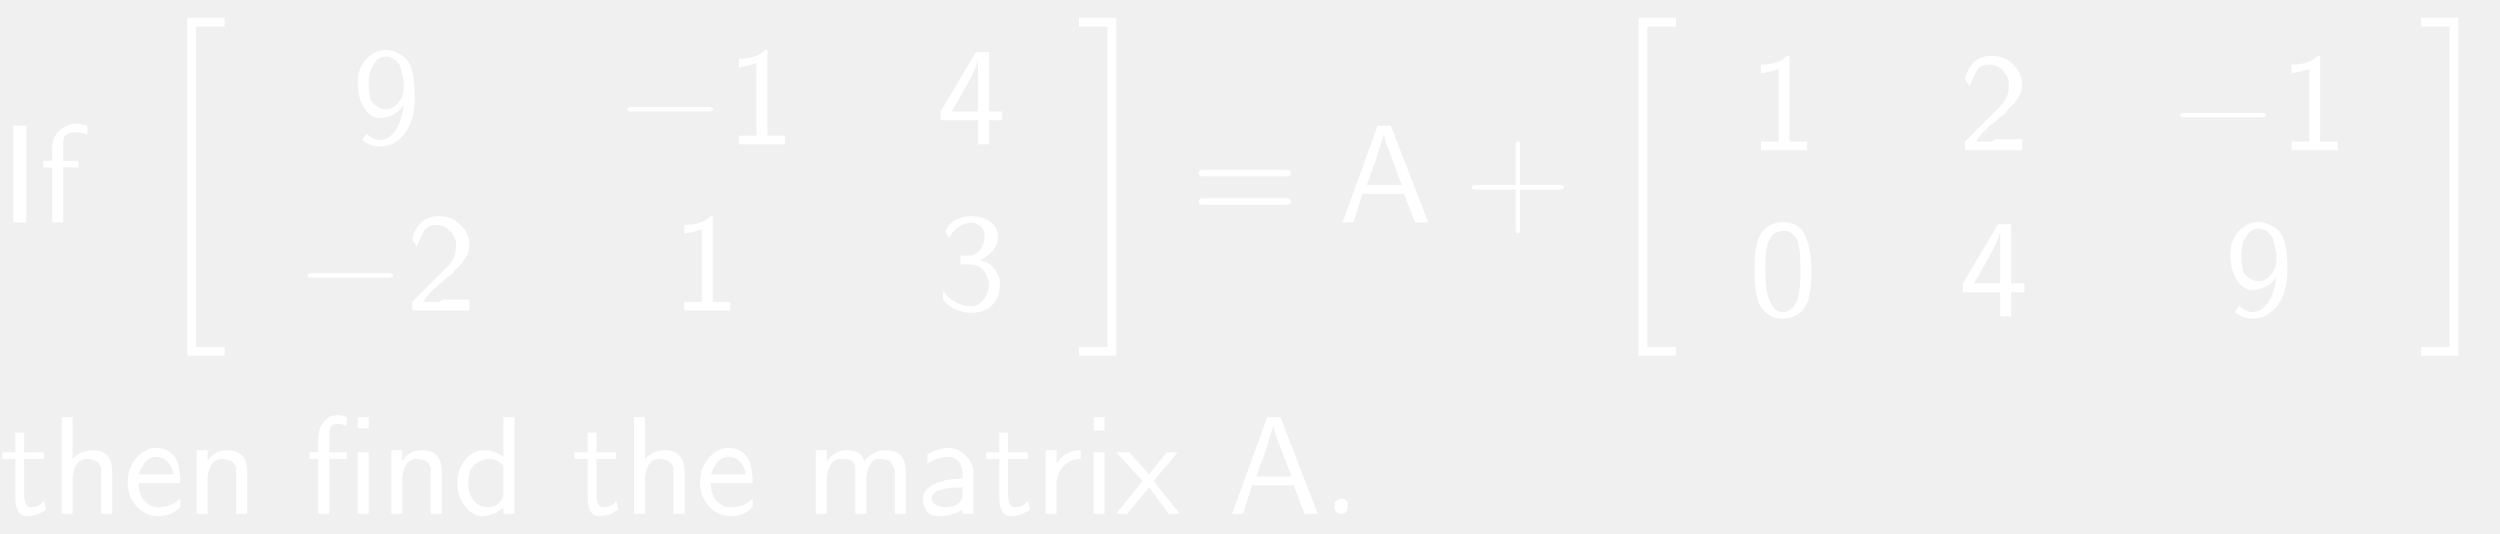
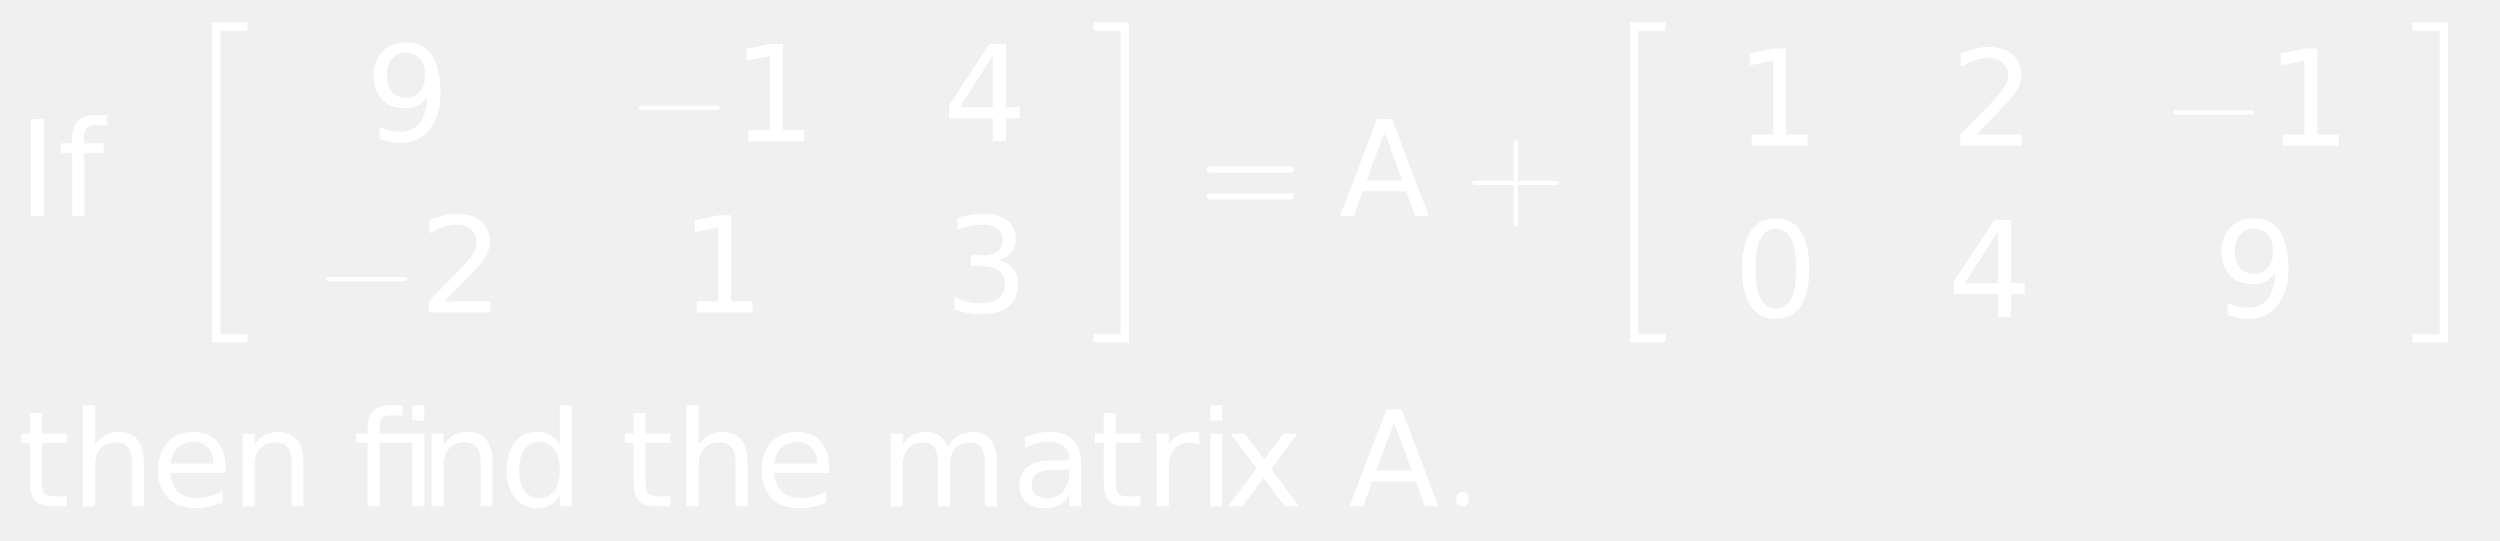
- <svg xmlns="http://www.w3.org/2000/svg" style="fill-opacity:1; color-rendering:auto; color-interpolation:auto; stroke:black; text-rendering:auto; stroke-linecap:square; stroke-miterlimit:10; stroke-opacity:1; shape-rendering:auto; fill:black; stroke-dasharray:none; font-weight:normal; stroke-width:1; font-family:'Dialog'; font-style:normal; stroke-linejoin:miter; font-size:12; stroke-dashoffset:0; image-rendering:auto;" width="267" height="57">
+ <svg xmlns="http://www.w3.org/2000/svg" style="fill-opacity:1; color-rendering:auto; color-interpolation:auto; stroke:black; text-rendering:auto; stroke-linecap:square; stroke-miterlimit:10; stroke-opacity:1; shape-rendering:auto; fill:black; stroke-dasharray:none; font-weight:normal; stroke-width:1; font-family:'Dialog'; font-style:normal; stroke-linejoin:miter; font-size:12; stroke-dashoffset:0; image-rendering:auto;" width="282" height="61">
  <defs id="genericDefs" />
  <g>
-     <g transform="scale(15,15) translate(0,1.5833)" style="font-size:1; fill:white; text-rendering:geometricPrecision; color-rendering:optimizeQuality; image-rendering:optimizeQuality; font-family:'jlm_cmss10'; color-interpolation:linearRGB; stroke:white;">
-       <path style="stroke:none;" d="M0.188 -0.688 L0.188 0 L0.094 0 L0.094 -0.688 L0.188 -0.688 Z" />
+     <g transform="scale(15,15) translate(0.1333,1.6255) scale(0.1,0.1)" style="fill:white; text-rendering:geometricPrecision; color-rendering:optimizeQuality; image-rendering:optimizeQuality; color-interpolation:linearRGB; stroke:white;">
+       <path style="stroke:none;" d="M0.984 -7.297 L1.969 -7.297 L1.969 0 L0.984 0 L0.984 -7.297 ZM6.719 -7.594 L6.719 -6.844 L5.859 -6.844 Q5.375 -6.844 5.188 -6.648 Q5 -6.453 5 -5.953 L5 -5.469 L6.469 -5.469 L6.469 -4.766 L5 -4.766 L5 0 L4.094 0 L4.094 -4.766 L3.234 -4.766 L3.234 -5.469 L4.094 -5.469 L4.094 -5.844 Q4.094 -6.766 4.516 -7.18 Q4.938 -7.594 5.859 -7.594 L6.719 -7.594 Z" />
+       <path d="M0.516 -0.047 L0.516 0.016 L0.312 0.016 L0.312 2.297 L0.516 2.297 L0.516 2.359 L0.25 2.359 L0.25 -0.047 L0.516 -0.047 Z" style="stroke:none;" transform="scale(10,10) translate(1.2119,-1.41)" />
    </g>
-     <g transform="matrix(15,0,0,15,0,0) translate(0.2778,1.5833)" style="font-size:1; fill:white; text-rendering:geometricPrecision; color-rendering:optimizeQuality; image-rendering:optimizeQuality; font-family:'jlm_cmss10'; color-interpolation:linearRGB; stroke:white;">
-       <path style="stroke:none;" d="M0.172 -0.391 L0.172 0 L0.094 0 L0.094 -0.391 L0.031 -0.391 L0.031 -0.438 L0.094 -0.438 L0.094 -0.531 Q0.094 -0.609 0.148 -0.656 Q0.203 -0.703 0.266 -0.703 Q0.297 -0.703 0.344 -0.688 L0.344 -0.625 Q0.312 -0.641 0.266 -0.641 Q0.25 -0.641 0.242 -0.641 Q0.234 -0.641 0.211 -0.633 Q0.188 -0.625 0.18 -0.609 Q0.172 -0.594 0.172 -0.562 L0.172 -0.438 L0.281 -0.438 L0.281 -0.391 L0.172 -0.391 Z" />
+     <g transform="matrix(15,0,0,15,0,0) translate(2.747,1.0607) scale(0.1,0.1)" style="font-size:1; fill:white; text-rendering:geometricPrecision; color-rendering:optimizeQuality; image-rendering:optimizeQuality; font-family:'jlm_cmex10'; color-interpolation:linearRGB; stroke:white;">
+       <path style="stroke:none;" d="M1.094 -0.156 L1.094 -1.047 Q1.469 -0.875 1.852 -0.781 Q2.234 -0.688 2.594 -0.688 Q3.578 -0.688 4.094 -1.344 Q4.609 -2 4.672 -3.344 Q4.391 -2.922 3.961 -2.695 Q3.531 -2.469 3 -2.469 Q1.906 -2.469 1.266 -3.133 Q0.625 -3.797 0.625 -4.938 Q0.625 -6.062 1.289 -6.742 Q1.953 -7.422 3.062 -7.422 Q4.328 -7.422 4.992 -6.453 Q5.656 -5.484 5.656 -3.641 Q5.656 -1.922 4.844 -0.891 Q4.031 0.141 2.641 0.141 Q2.266 0.141 1.891 0.07 Q1.516 0 1.094 -0.156 ZM3.062 -3.25 Q3.719 -3.25 4.109 -3.703 Q4.5 -4.156 4.5 -4.938 Q4.5 -5.734 4.109 -6.188 Q3.719 -6.641 3.062 -6.641 Q2.391 -6.641 2.008 -6.188 Q1.625 -5.734 1.625 -4.938 Q1.625 -4.156 2.008 -3.703 Q2.391 -3.25 3.062 -3.25 Z" />
+       <path d="M0.656 -0.234 L0.109 -0.234 Q0.078 -0.234 0.078 -0.25 Q0.078 -0.266 0.109 -0.266 L0.656 -0.266 Q0.688 -0.266 0.688 -0.25 Q0.688 -0.234 0.656 -0.234 Z" style="stroke:none;" transform="scale(10,10) translate(1.9797,0)" />
    </g>
-     <g transform="matrix(15,0,0,15,0,0) translate(1.0833,0.1733)" style="font-size:1; fill:white; text-rendering:geometricPrecision; color-rendering:optimizeQuality; image-rendering:optimizeQuality; font-family:'jlm_cmex10'; color-interpolation:linearRGB; stroke:white;">
+     <g transform="matrix(15,0,0,15,0,0) translate(5.5045,1.0607) scale(0.1,0.1)" style="font-size:1; fill:white; text-rendering:geometricPrecision; color-rendering:optimizeQuality; image-rendering:optimizeQuality; font-family:'jlm_cmsy10'; color-interpolation:linearRGB; stroke:white;">
+       <path style="stroke:none;" d="M1.234 -0.828 L2.859 -0.828 L2.859 -6.391 L1.094 -6.047 L1.094 -6.938 L2.844 -7.297 L3.828 -7.297 L3.828 -0.828 L5.438 -0.828 L5.438 0 L1.234 0 L1.234 -0.828 Z" />
+       <path d="M3.781 -6.438 L1.297 -2.547 L3.781 -2.547 L3.781 -6.438 ZM3.516 -7.297 L4.766 -7.297 L4.766 -2.547 L5.797 -2.547 L5.797 -1.719 L4.766 -1.719 L4.766 0 L3.781 0 L3.781 -1.719 L0.484 -1.719 L0.484 -2.672 L3.516 -7.297 Z" style="stroke:none;" transform="scale(10,10) translate(1.5838,0) scale(0.1,0.1)" />
+       <path d="M0.656 -0.234 L0.109 -0.234 Q0.078 -0.234 0.078 -0.25 Q0.078 -0.266 0.109 -0.266 L0.656 -0.266 Q0.688 -0.266 0.688 -0.25 Q0.688 -0.234 0.656 -0.234 Z" style="stroke:none;" transform="scale(10,10) translate(-3.1315,1.2885)" />
+     </g>
+     <g transform="matrix(15,0,0,15,0,0) translate(3.1508,2.3492) scale(0.1,0.1)" style="font-size:1; fill:white; text-rendering:geometricPrecision; color-rendering:optimizeQuality; image-rendering:optimizeQuality; font-family:'jlm_cmsy10'; color-interpolation:linearRGB; stroke:white;">
+       <path style="stroke:none;" d="M1.922 -0.828 L5.359 -0.828 L5.359 0 L0.734 0 L0.734 -0.828 Q1.297 -1.406 2.266 -2.391 Q3.234 -3.375 3.484 -3.656 Q3.953 -4.188 4.141 -4.555 Q4.328 -4.922 4.328 -5.281 Q4.328 -5.859 3.922 -6.227 Q3.516 -6.594 2.859 -6.594 Q2.391 -6.594 1.883 -6.43 Q1.375 -6.266 0.781 -5.938 L0.781 -6.938 Q1.375 -7.172 1.891 -7.297 Q2.406 -7.422 2.844 -7.422 Q3.969 -7.422 4.648 -6.859 Q5.328 -6.297 5.328 -5.344 Q5.328 -4.891 5.156 -4.492 Q4.984 -4.094 4.547 -3.547 Q4.422 -3.406 3.766 -2.727 Q3.109 -2.047 1.922 -0.828 Z" />
+       <path d="M1.234 -0.828 L2.859 -0.828 L2.859 -6.391 L1.094 -6.047 L1.094 -6.938 L2.844 -7.297 L3.828 -7.297 L3.828 -0.828 L5.438 -0.828 L5.438 0 L1.234 0 L1.234 -0.828 Z" style="stroke:none;" transform="scale(10,10) translate(1.9648,0) scale(0.1,0.1)" />
+       <path d="M4.062 -3.938 Q4.766 -3.781 5.164 -3.305 Q5.562 -2.828 5.562 -2.125 Q5.562 -1.047 4.82 -0.453 Q4.078 0.141 2.703 0.141 Q2.25 0.141 1.766 0.047 Q1.281 -0.047 0.766 -0.219 L0.766 -1.172 Q1.172 -0.938 1.664 -0.812 Q2.156 -0.688 2.688 -0.688 Q3.609 -0.688 4.094 -1.055 Q4.578 -1.422 4.578 -2.125 Q4.578 -2.766 4.125 -3.125 Q3.672 -3.484 2.875 -3.484 L2.016 -3.484 L2.016 -4.297 L2.906 -4.297 Q3.641 -4.297 4.023 -4.594 Q4.406 -4.891 4.406 -5.438 Q4.406 -5.984 4.008 -6.289 Q3.609 -6.594 2.875 -6.594 Q2.469 -6.594 2 -6.508 Q1.531 -6.422 0.984 -6.234 L0.984 -7.109 Q1.547 -7.266 2.039 -7.344 Q2.531 -7.422 2.953 -7.422 Q4.078 -7.422 4.734 -6.914 Q5.391 -6.406 5.391 -5.531 Q5.391 -4.922 5.047 -4.508 Q4.703 -4.094 4.062 -3.938 Z" style="stroke:none;" transform="scale(10,10) translate(3.9492,0) scale(0.1,0.1)" />
+       <path d="M0.016 2.359 L0.016 2.297 L0.219 2.297 L0.219 0.016 L0.016 0.016 L0.016 -0.047 L0.281 -0.047 L0.281 2.359 L0.016 2.359 Z" style="stroke:none;" transform="scale(10,10) translate(5.0572,-2.1337)" />
+     </g>
+     <g transform="matrix(15,0,0,15,0,0) translate(9.0135,1.6255)" style="font-size:1; fill:white; text-rendering:geometricPrecision; color-rendering:optimizeQuality; image-rendering:optimizeQuality; font-family:'jlm_cmss10'; color-interpolation:linearRGB; stroke:white;">
+       <path style="stroke:none;" d="M0.688 -0.328 L0.094 -0.328 Q0.062 -0.328 0.062 -0.352 Q0.062 -0.375 0.094 -0.375 L0.688 -0.375 Q0.719 -0.375 0.719 -0.352 Q0.719 -0.328 0.688 -0.328 ZM0.688 -0.125 L0.094 -0.125 Q0.062 -0.125 0.062 -0.148 Q0.062 -0.172 0.094 -0.172 L0.688 -0.172 Q0.719 -0.172 0.719 -0.148 Q0.719 -0.125 0.688 -0.125 Z" />
+     </g>
+     <g transform="matrix(15,0,0,15,0,0) translate(10.069,1.6255) scale(0.1,0.1)" style="font-size:1; fill:white; text-rendering:geometricPrecision; color-rendering:optimizeQuality; image-rendering:optimizeQuality; font-family:'jlm_cmss10'; color-interpolation:linearRGB; stroke:white;">
+       <path style="stroke:none;" d="M3.422 -6.312 L2.078 -2.688 L4.766 -2.688 L3.422 -6.312 ZM2.859 -7.297 L3.984 -7.297 L6.766 0 L5.734 0 L5.062 -1.875 L1.781 -1.875 L1.125 0 L0.078 0 L2.859 -7.297 Z" />
+       <path d="M0.406 -0.234 L0.406 0.047 Q0.406 0.078 0.391 0.078 Q0.375 0.078 0.375 0.047 L0.375 -0.234 L0.094 -0.234 Q0.062 -0.234 0.062 -0.25 Q0.062 -0.266 0.094 -0.266 L0.375 -0.266 L0.375 -0.547 Q0.375 -0.578 0.391 -0.578 Q0.406 -0.578 0.406 -0.547 L0.406 -0.266 L0.688 -0.266 Q0.719 -0.266 0.719 -0.25 Q0.719 -0.234 0.688 -0.234 L0.406 -0.234 Z" style="stroke:none;" transform="scale(10,10) translate(0.9388,0)" />
+     </g>
+     <g transform="matrix(15,0,0,15,0,0) translate(12.0078,0.2155)" style="font-size:1; fill:white; text-rendering:geometricPrecision; color-rendering:optimizeQuality; image-rendering:optimizeQuality; font-family:'jlm_cmex10'; color-interpolation:linearRGB; stroke:white;">
      <path style="stroke:none;" d="M0.516 -0.047 L0.516 0.016 L0.312 0.016 L0.312 2.297 L0.516 2.297 L0.516 2.359 L0.25 2.359 L0.25 -0.047 L0.516 -0.047 Z" />
    </g>
-     <g transform="matrix(15,0,0,15,0,0) translate(2.5,1.0278)" style="font-size:1; fill:white; text-rendering:geometricPrecision; color-rendering:optimizeQuality; image-rendering:optimizeQuality; font-family:'jlm_cmss10'; color-interpolation:linearRGB; stroke:white;">
-       <path style="stroke:none;" d="M0.078 -0.031 L0.109 -0.078 Q0.156 -0.031 0.203 -0.031 Q0.266 -0.031 0.312 -0.094 Q0.359 -0.156 0.375 -0.281 Q0.344 -0.234 0.297 -0.211 Q0.25 -0.188 0.203 -0.188 Q0.141 -0.188 0.094 -0.258 Q0.047 -0.328 0.047 -0.438 Q0.047 -0.547 0.109 -0.609 Q0.172 -0.672 0.25 -0.672 Q0.281 -0.672 0.32 -0.656 Q0.359 -0.641 0.391 -0.609 Q0.422 -0.578 0.438 -0.508 Q0.453 -0.438 0.453 -0.328 Q0.453 -0.172 0.383 -0.078 Q0.312 0.016 0.203 0.016 Q0.141 0.016 0.078 -0.031 ZM0.375 -0.438 Q0.375 -0.453 0.367 -0.484 Q0.359 -0.516 0.352 -0.547 Q0.344 -0.578 0.312 -0.602 Q0.281 -0.625 0.25 -0.625 Q0.188 -0.625 0.156 -0.562 Q0.125 -0.516 0.125 -0.438 Q0.125 -0.359 0.141 -0.312 Q0.188 -0.25 0.25 -0.25 Q0.297 -0.25 0.336 -0.297 Q0.375 -0.344 0.375 -0.406 Q0.375 -0.422 0.375 -0.438 Z" />
+     <g transform="matrix(15,0,0,15,0,0) translate(13.0489,1.0953) scale(0.1,0.1)" style="font-size:1; fill:white; text-rendering:geometricPrecision; color-rendering:optimizeQuality; image-rendering:optimizeQuality; font-family:'jlm_cmex10'; color-interpolation:linearRGB; stroke:white;">
+       <path style="stroke:none;" d="M1.234 -0.828 L2.859 -0.828 L2.859 -6.391 L1.094 -6.047 L1.094 -6.938 L2.844 -7.297 L3.828 -7.297 L3.828 -0.828 L5.438 -0.828 L5.438 0 L1.234 0 L1.234 -0.828 Z" />
+       <path d="M1.922 -0.828 L5.359 -0.828 L5.359 0 L0.734 0 L0.734 -0.828 Q1.297 -1.406 2.266 -2.391 Q3.234 -3.375 3.484 -3.656 Q3.953 -4.188 4.141 -4.555 Q4.328 -4.922 4.328 -5.281 Q4.328 -5.859 3.922 -6.227 Q3.516 -6.594 2.859 -6.594 Q2.391 -6.594 1.883 -6.43 Q1.375 -6.266 0.781 -5.938 L0.781 -6.938 Q1.375 -7.172 1.891 -7.297 Q2.406 -7.422 2.844 -7.422 Q3.969 -7.422 4.648 -6.859 Q5.328 -6.297 5.328 -5.344 Q5.328 -4.891 5.156 -4.492 Q4.984 -4.094 4.547 -3.547 Q4.422 -3.406 3.766 -2.727 Q3.109 -2.047 1.922 -0.828 Z" style="stroke:none;" transform="scale(10,10) translate(1.6189,0) scale(0.1,0.1)" />
+       <path d="M0.656 -0.234 L0.109 -0.234 Q0.078 -0.234 0.078 -0.25 Q0.078 -0.266 0.109 -0.266 L0.656 -0.266 Q0.688 -0.266 0.688 -0.25 Q0.688 -0.234 0.656 -0.234 Z" style="stroke:none;" transform="scale(10,10) translate(3.2167,0)" />
    </g>
-     <g transform="matrix(15,0,0,15,0,0) translate(4.3889,1.0278)" style="font-size:1; fill:white; text-rendering:geometricPrecision; color-rendering:optimizeQuality; image-rendering:optimizeQuality; font-family:'jlm_cmsy10'; color-interpolation:linearRGB; stroke:white;">
-       <path style="stroke:none;" d="M0.656 -0.234 L0.109 -0.234 Q0.078 -0.234 0.078 -0.25 Q0.078 -0.266 0.109 -0.266 L0.656 -0.266 Q0.688 -0.266 0.688 -0.25 Q0.688 -0.234 0.656 -0.234 Z" />
+     <g transform="matrix(15,0,0,15,0,0) translate(17.0434,1.0953) scale(0.1,0.1)" style="font-size:1; fill:white; text-rendering:geometricPrecision; color-rendering:optimizeQuality; image-rendering:optimizeQuality; font-family:'jlm_cmsy10'; color-interpolation:linearRGB; stroke:white;">
+       <path style="stroke:none;" d="M1.234 -0.828 L2.859 -0.828 L2.859 -6.391 L1.094 -6.047 L1.094 -6.938 L2.844 -7.297 L3.828 -7.297 L3.828 -0.828 L5.438 -0.828 L5.438 0 L1.234 0 L1.234 -0.828 Z" />
+       <path d="M3.172 -6.641 Q2.422 -6.641 2.039 -5.891 Q1.656 -5.141 1.656 -3.641 Q1.656 -2.141 2.039 -1.391 Q2.422 -0.641 3.172 -0.641 Q3.953 -0.641 4.336 -1.391 Q4.719 -2.141 4.719 -3.641 Q4.719 -5.141 4.336 -5.891 Q3.953 -6.641 3.172 -6.641 ZM3.172 -7.422 Q4.406 -7.422 5.055 -6.453 Q5.703 -5.484 5.703 -3.641 Q5.703 -1.797 5.055 -0.828 Q4.406 0.141 3.172 0.141 Q1.953 0.141 1.305 -0.828 Q0.656 -1.797 0.656 -3.641 Q0.656 -5.484 1.305 -6.453 Q1.953 -7.422 3.172 -7.422 Z" style="stroke:none;" transform="scale(10,10) translate(-4.0078,1.2885) scale(0.1,0.1)" />
+       <path d="M3.781 -6.438 L1.297 -2.547 L3.781 -2.547 L3.781 -6.438 ZM3.516 -7.297 L4.766 -7.297 L4.766 -2.547 L5.797 -2.547 L5.797 -1.719 L4.766 -1.719 L4.766 0 L3.781 0 L3.781 -1.719 L0.484 -1.719 L0.484 -2.672 L3.516 -7.297 Z" style="stroke:none;" transform="scale(10,10) translate(-2.3975,1.2885) scale(0.1,0.1)" />
+       <path d="M1.094 -0.156 L1.094 -1.047 Q1.469 -0.875 1.852 -0.781 Q2.234 -0.688 2.594 -0.688 Q3.578 -0.688 4.094 -1.344 Q4.609 -2 4.672 -3.344 Q4.391 -2.922 3.961 -2.695 Q3.531 -2.469 3 -2.469 Q1.906 -2.469 1.266 -3.133 Q0.625 -3.797 0.625 -4.938 Q0.625 -6.062 1.289 -6.742 Q1.953 -7.422 3.062 -7.422 Q4.328 -7.422 4.992 -6.453 Q5.656 -5.484 5.656 -3.641 Q5.656 -1.922 4.844 -0.891 Q4.031 0.141 2.641 0.141 Q2.266 0.141 1.891 0.07 Q1.516 0 1.094 -0.156 ZM3.062 -3.25 Q3.719 -3.25 4.109 -3.703 Q4.5 -4.156 4.5 -4.938 Q4.5 -5.734 4.109 -6.188 Q3.719 -6.641 3.062 -6.641 Q2.391 -6.641 2.008 -6.188 Q1.625 -5.734 1.625 -4.938 Q1.625 -4.156 2.008 -3.703 Q2.391 -3.25 3.062 -3.25 Z" style="stroke:none;" transform="scale(10,10) translate(-0.3998,1.2885) scale(0.1,0.1)" />
+       <path d="M0.016 2.359 L0.016 2.297 L0.219 2.297 L0.219 0.016 L0.016 0.016 L0.016 -0.047 L0.281 -0.047 L0.281 2.359 L0.016 2.359 Z" style="stroke:none;" transform="scale(10,10) translate(1.0838,-0.8798)" />
    </g>
-     <g transform="matrix(15,0,0,15,0,0) translate(5.1667,1.0278)" style="font-size:1; fill:white; text-rendering:geometricPrecision; color-rendering:optimizeQuality; image-rendering:optimizeQuality; font-family:'jlm_cmss10'; color-interpolation:linearRGB; stroke:white;">
-       <path style="stroke:none;" d="M0.297 -0.672 L0.297 -0.062 L0.422 -0.062 L0.422 0 L0.094 0 L0.094 -0.062 L0.219 -0.062 L0.219 -0.578 Q0.172 -0.562 0.094 -0.547 L0.094 -0.609 Q0.219 -0.609 0.281 -0.672 L0.297 -0.672 Z" />
-     </g>
-     <g transform="matrix(15,0,0,15,0,0) translate(6.6667,1.0278)" style="font-size:1; fill:white; text-rendering:geometricPrecision; color-rendering:optimizeQuality; image-rendering:optimizeQuality; font-family:'jlm_cmss10'; color-interpolation:linearRGB; stroke:white;">
-       <path style="stroke:none;" d="M0.375 -0.172 L0.375 0 L0.297 0 L0.297 -0.172 L0.031 -0.172 L0.031 -0.234 L0.281 -0.656 L0.375 -0.656 L0.375 -0.234 L0.469 -0.234 L0.469 -0.172 L0.375 -0.172 ZM0.109 -0.234 L0.297 -0.234 L0.297 -0.609 Q0.297 -0.547 0.109 -0.234 Z" />
-     </g>
-     <g transform="matrix(15,0,0,15,0,0) translate(2.1111,2.2111)" style="font-size:1; fill:white; text-rendering:geometricPrecision; color-rendering:optimizeQuality; image-rendering:optimizeQuality; font-family:'jlm_cmsy10'; color-interpolation:linearRGB; stroke:white;">
-       <path style="stroke:none;" d="M0.656 -0.234 L0.109 -0.234 Q0.078 -0.234 0.078 -0.25 Q0.078 -0.266 0.109 -0.266 L0.656 -0.266 Q0.688 -0.266 0.688 -0.25 Q0.688 -0.234 0.656 -0.234 Z" />
-     </g>
-     <g transform="matrix(15,0,0,15,0,0) translate(2.8889,2.2111)" style="font-size:1; fill:white; text-rendering:geometricPrecision; color-rendering:optimizeQuality; image-rendering:optimizeQuality; font-family:'jlm_cmss10'; color-interpolation:linearRGB; stroke:white;">
-       <path style="stroke:none;" d="M0.172 -0.188 L0.25 -0.266 Q0.281 -0.297 0.297 -0.312 Q0.312 -0.328 0.328 -0.352 Q0.344 -0.375 0.352 -0.406 Q0.359 -0.438 0.359 -0.469 Q0.359 -0.516 0.32 -0.562 Q0.281 -0.609 0.219 -0.609 Q0.156 -0.609 0.133 -0.57 Q0.109 -0.531 0.078 -0.453 Q0.062 -0.484 0.062 -0.484 Q0.062 -0.484 0.055 -0.492 Q0.047 -0.5 0.047 -0.516 Q0.094 -0.672 0.234 -0.672 Q0.328 -0.672 0.391 -0.609 Q0.453 -0.547 0.453 -0.469 Q0.453 -0.422 0.43 -0.383 Q0.406 -0.344 0.391 -0.328 Q0.375 -0.312 0.344 -0.281 Q0.344 -0.266 0.305 -0.242 Q0.266 -0.219 0.266 -0.203 Q0.25 -0.203 0.195 -0.148 Q0.141 -0.094 0.125 -0.062 L0.234 -0.062 Q0.234 -0.062 0.25 -0.07 Q0.266 -0.078 0.266 -0.078 L0.453 -0.078 L0.453 0 L0.047 0 L0.047 -0.062 L0.172 -0.188 Z" />
-     </g>
-     <g transform="matrix(15,0,0,15,0,0) translate(4.7778,2.2111)" style="font-size:1; fill:white; text-rendering:geometricPrecision; color-rendering:optimizeQuality; image-rendering:optimizeQuality; font-family:'jlm_cmss10'; color-interpolation:linearRGB; stroke:white;">
-       <path style="stroke:none;" d="M0.297 -0.672 L0.297 -0.062 L0.422 -0.062 L0.422 0 L0.094 0 L0.094 -0.062 L0.219 -0.062 L0.219 -0.578 Q0.172 -0.562 0.094 -0.547 L0.094 -0.609 Q0.219 -0.609 0.281 -0.672 L0.297 -0.672 Z" />
-     </g>
-     <g transform="matrix(15,0,0,15,0,0) translate(6.6667,2.2111)" style="font-size:1; fill:white; text-rendering:geometricPrecision; color-rendering:optimizeQuality; image-rendering:optimizeQuality; font-family:'jlm_cmss10'; color-interpolation:linearRGB; stroke:white;">
-       <path style="stroke:none;" d="M0.094 -0.516 L0.062 -0.562 Q0.094 -0.625 0.141 -0.648 Q0.188 -0.672 0.25 -0.672 Q0.328 -0.672 0.383 -0.633 Q0.438 -0.594 0.438 -0.531 Q0.438 -0.469 0.406 -0.43 Q0.375 -0.391 0.312 -0.359 Q0.375 -0.344 0.414 -0.297 Q0.453 -0.25 0.453 -0.188 Q0.453 -0.094 0.398 -0.039 Q0.344 0.016 0.25 0.016 Q0.125 0.016 0.047 -0.078 L0.047 -0.141 Q0.078 -0.094 0.133 -0.062 Q0.188 -0.031 0.25 -0.031 Q0.297 -0.031 0.336 -0.078 Q0.375 -0.125 0.375 -0.188 Q0.375 -0.203 0.367 -0.227 Q0.359 -0.25 0.344 -0.273 Q0.328 -0.297 0.305 -0.312 Q0.281 -0.328 0.234 -0.328 L0.172 -0.328 L0.172 -0.391 Q0.234 -0.391 0.25 -0.391 Q0.297 -0.406 0.32 -0.445 Q0.344 -0.484 0.344 -0.531 Q0.344 -0.578 0.312 -0.602 Q0.281 -0.625 0.25 -0.625 Q0.203 -0.625 0.156 -0.594 Q0.109 -0.562 0.094 -0.516 Z" />
-     </g>
-     <g transform="matrix(15,0,0,15,0,0) translate(7.6667,0.1733)" style="font-size:1; fill:white; text-rendering:geometricPrecision; color-rendering:optimizeQuality; image-rendering:optimizeQuality; font-family:'jlm_cmex10'; color-interpolation:linearRGB; stroke:white;">
-       <path style="stroke:none;" d="M0.016 2.359 L0.016 2.297 L0.219 2.297 L0.219 0.016 L0.016 0.016 L0.016 -0.047 L0.281 -0.047 L0.281 2.359 L0.016 2.359 Z" />
-     </g>
-     <g transform="matrix(15,0,0,15,0,0) translate(8.4722,1.5833)" style="font-size:1; fill:white; text-rendering:geometricPrecision; color-rendering:optimizeQuality; image-rendering:optimizeQuality; font-family:'jlm_cmss10'; color-interpolation:linearRGB; stroke:white;">
-       <path style="stroke:none;" d="M0.688 -0.328 L0.094 -0.328 Q0.062 -0.328 0.062 -0.352 Q0.062 -0.375 0.094 -0.375 L0.688 -0.375 Q0.719 -0.375 0.719 -0.352 Q0.719 -0.328 0.688 -0.328 ZM0.688 -0.125 L0.094 -0.125 Q0.062 -0.125 0.062 -0.148 Q0.062 -0.172 0.094 -0.172 L0.688 -0.172 Q0.719 -0.172 0.719 -0.148 Q0.719 -0.125 0.688 -0.125 Z" />
-     </g>
-     <g transform="matrix(15,0,0,15,0,0) translate(9.5278,1.5833)" style="font-size:1; fill:white; text-rendering:geometricPrecision; color-rendering:optimizeQuality; image-rendering:optimizeQuality; font-family:'jlm_cmss10'; color-interpolation:linearRGB; stroke:white;">
-       <path style="stroke:none;" d="M0.375 -0.688 L0.641 0 L0.547 0 L0.469 -0.203 L0.172 -0.203 L0.109 0 L0.031 0 L0.281 -0.688 L0.375 -0.688 ZM0.453 -0.266 L0.359 -0.516 Q0.328 -0.594 0.328 -0.625 L0.328 -0.625 Q0.312 -0.594 0.266 -0.438 L0.203 -0.266 L0.453 -0.266 Z" />
-     </g>
-     <g transform="matrix(15,0,0,15,0,0) translate(10.4167,1.5833)" style="font-size:1; fill:white; text-rendering:geometricPrecision; color-rendering:optimizeQuality; image-rendering:optimizeQuality; font-family:'jlm_cmss10'; color-interpolation:linearRGB; stroke:white;">
-       <path style="stroke:none;" d="M0.406 -0.234 L0.406 0.047 Q0.406 0.078 0.391 0.078 Q0.375 0.078 0.375 0.047 L0.375 -0.234 L0.094 -0.234 Q0.062 -0.234 0.062 -0.25 Q0.062 -0.266 0.094 -0.266 L0.375 -0.266 L0.375 -0.547 Q0.375 -0.578 0.391 -0.578 Q0.406 -0.578 0.406 -0.547 L0.406 -0.266 L0.688 -0.266 Q0.719 -0.266 0.719 -0.25 Q0.719 -0.234 0.688 -0.234 L0.406 -0.234 Z" />
-     </g>
-     <g transform="matrix(15,0,0,15,0,0) translate(11.4167,0.1733)" style="font-size:1; fill:white; text-rendering:geometricPrecision; color-rendering:optimizeQuality; image-rendering:optimizeQuality; font-family:'jlm_cmex10'; color-interpolation:linearRGB; stroke:white;">
-       <path style="stroke:none;" d="M0.516 -0.047 L0.516 0.016 L0.312 0.016 L0.312 2.297 L0.516 2.297 L0.516 2.359 L0.25 2.359 L0.25 -0.047 L0.516 -0.047 Z" />
-     </g>
-     <g transform="matrix(15,0,0,15,0,0) translate(12.4445,1.0695)" style="font-size:1; fill:white; text-rendering:geometricPrecision; color-rendering:optimizeQuality; image-rendering:optimizeQuality; font-family:'jlm_cmss10'; color-interpolation:linearRGB; stroke:white;">
-       <path style="stroke:none;" d="M0.297 -0.672 L0.297 -0.062 L0.422 -0.062 L0.422 0 L0.094 0 L0.094 -0.062 L0.219 -0.062 L0.219 -0.578 Q0.172 -0.562 0.094 -0.547 L0.094 -0.609 Q0.219 -0.609 0.281 -0.672 L0.297 -0.672 Z" />
-     </g>
-     <g transform="matrix(15,0,0,15,0,0) translate(13.9445,1.0695)" style="font-size:1; fill:white; text-rendering:geometricPrecision; color-rendering:optimizeQuality; image-rendering:optimizeQuality; font-family:'jlm_cmss10'; color-interpolation:linearRGB; stroke:white;">
-       <path style="stroke:none;" d="M0.172 -0.188 L0.25 -0.266 Q0.281 -0.297 0.297 -0.312 Q0.312 -0.328 0.328 -0.352 Q0.344 -0.375 0.352 -0.406 Q0.359 -0.438 0.359 -0.469 Q0.359 -0.516 0.32 -0.562 Q0.281 -0.609 0.219 -0.609 Q0.156 -0.609 0.133 -0.57 Q0.109 -0.531 0.078 -0.453 Q0.062 -0.484 0.062 -0.484 Q0.062 -0.484 0.055 -0.492 Q0.047 -0.5 0.047 -0.516 Q0.094 -0.672 0.234 -0.672 Q0.328 -0.672 0.391 -0.609 Q0.453 -0.547 0.453 -0.469 Q0.453 -0.422 0.43 -0.383 Q0.406 -0.344 0.391 -0.328 Q0.375 -0.312 0.344 -0.281 Q0.344 -0.266 0.305 -0.242 Q0.266 -0.219 0.266 -0.203 Q0.25 -0.203 0.195 -0.148 Q0.141 -0.094 0.125 -0.062 L0.234 -0.062 Q0.234 -0.062 0.25 -0.07 Q0.266 -0.078 0.266 -0.078 L0.453 -0.078 L0.453 0 L0.047 0 L0.047 -0.062 L0.172 -0.188 Z" />
-     </g>
-     <g transform="matrix(15,0,0,15,0,0) translate(15.4445,1.0695)" style="font-size:1; fill:white; text-rendering:geometricPrecision; color-rendering:optimizeQuality; image-rendering:optimizeQuality; font-family:'jlm_cmsy10'; color-interpolation:linearRGB; stroke:white;">
-       <path style="stroke:none;" d="M0.656 -0.234 L0.109 -0.234 Q0.078 -0.234 0.078 -0.25 Q0.078 -0.266 0.109 -0.266 L0.656 -0.266 Q0.688 -0.266 0.688 -0.25 Q0.688 -0.234 0.656 -0.234 Z" />
-     </g>
-     <g transform="matrix(15,0,0,15,0,0) translate(16.2223,1.0695)" style="font-size:1; fill:white; text-rendering:geometricPrecision; color-rendering:optimizeQuality; image-rendering:optimizeQuality; font-family:'jlm_cmss10'; color-interpolation:linearRGB; stroke:white;">
-       <path style="stroke:none;" d="M0.297 -0.672 L0.297 -0.062 L0.422 -0.062 L0.422 0 L0.094 0 L0.094 -0.062 L0.219 -0.062 L0.219 -0.578 Q0.172 -0.562 0.094 -0.547 L0.094 -0.609 Q0.219 -0.609 0.281 -0.672 L0.297 -0.672 Z" />
-     </g>
-     <g transform="matrix(15,0,0,15,0,0) translate(12.4445,2.2528)" style="font-size:1; fill:white; text-rendering:geometricPrecision; color-rendering:optimizeQuality; image-rendering:optimizeQuality; font-family:'jlm_cmss10'; color-interpolation:linearRGB; stroke:white;">
-       <path style="stroke:none;" d="M0.453 -0.328 Q0.453 -0.172 0.422 -0.094 Q0.391 -0.031 0.344 -0.008 Q0.297 0.016 0.25 0.016 Q0.219 0.016 0.188 0.008 Q0.156 0 0.125 -0.031 Q0.094 -0.062 0.078 -0.094 Q0.047 -0.188 0.047 -0.328 Q0.047 -0.484 0.078 -0.562 Q0.109 -0.625 0.156 -0.648 Q0.203 -0.672 0.25 -0.672 Q0.297 -0.672 0.344 -0.648 Q0.391 -0.625 0.406 -0.578 Q0.453 -0.484 0.453 -0.328 ZM0.25 -0.031 Q0.328 -0.031 0.359 -0.141 Q0.375 -0.203 0.375 -0.336 Q0.375 -0.469 0.359 -0.516 Q0.359 -0.531 0.352 -0.547 Q0.344 -0.562 0.328 -0.578 Q0.312 -0.594 0.297 -0.602 Q0.281 -0.609 0.25 -0.609 Q0.172 -0.609 0.141 -0.516 Q0.125 -0.469 0.125 -0.344 Q0.125 -0.203 0.141 -0.156 Q0.172 -0.031 0.25 -0.031 Z" />
-     </g>
-     <g transform="matrix(15,0,0,15,0,0) translate(13.9445,2.2528)" style="font-size:1; fill:white; text-rendering:geometricPrecision; color-rendering:optimizeQuality; image-rendering:optimizeQuality; font-family:'jlm_cmss10'; color-interpolation:linearRGB; stroke:white;">
-       <path style="stroke:none;" d="M0.375 -0.172 L0.375 0 L0.297 0 L0.297 -0.172 L0.031 -0.172 L0.031 -0.234 L0.281 -0.656 L0.375 -0.656 L0.375 -0.234 L0.469 -0.234 L0.469 -0.172 L0.375 -0.172 ZM0.109 -0.234 L0.297 -0.234 L0.297 -0.609 Q0.297 -0.547 0.109 -0.234 Z" />
-     </g>
-     <g transform="matrix(15,0,0,15,0,0) translate(15.8334,2.2528)" style="font-size:1; fill:white; text-rendering:geometricPrecision; color-rendering:optimizeQuality; image-rendering:optimizeQuality; font-family:'jlm_cmss10'; color-interpolation:linearRGB; stroke:white;">
-       <path style="stroke:none;" d="M0.078 -0.031 L0.109 -0.078 Q0.156 -0.031 0.203 -0.031 Q0.266 -0.031 0.312 -0.094 Q0.359 -0.156 0.375 -0.281 Q0.344 -0.234 0.297 -0.211 Q0.25 -0.188 0.203 -0.188 Q0.141 -0.188 0.094 -0.258 Q0.047 -0.328 0.047 -0.438 Q0.047 -0.547 0.109 -0.609 Q0.172 -0.672 0.25 -0.672 Q0.281 -0.672 0.32 -0.656 Q0.359 -0.641 0.391 -0.609 Q0.422 -0.578 0.438 -0.508 Q0.453 -0.438 0.453 -0.328 Q0.453 -0.172 0.383 -0.078 Q0.312 0.016 0.203 0.016 Q0.141 0.016 0.078 -0.031 ZM0.375 -0.438 Q0.375 -0.453 0.367 -0.484 Q0.359 -0.516 0.352 -0.547 Q0.344 -0.578 0.312 -0.602 Q0.281 -0.625 0.25 -0.625 Q0.188 -0.625 0.156 -0.562 Q0.125 -0.516 0.125 -0.438 Q0.125 -0.359 0.141 -0.312 Q0.188 -0.25 0.25 -0.25 Q0.297 -0.25 0.336 -0.297 Q0.375 -0.344 0.375 -0.406 Q0.375 -0.422 0.375 -0.438 Z" />
-     </g>
-     <g transform="matrix(15,0,0,15,0,0) translate(17.2223,0.1733)" style="font-size:1; fill:white; text-rendering:geometricPrecision; color-rendering:optimizeQuality; image-rendering:optimizeQuality; font-family:'jlm_cmex10'; color-interpolation:linearRGB; stroke:white;">
-       <path style="stroke:none;" d="M0.016 2.359 L0.016 2.297 L0.219 2.297 L0.219 0.016 L0.016 0.016 L0.016 -0.047 L0.281 -0.047 L0.281 2.359 L0.016 2.359 Z" />
-     </g>
-     <g transform="matrix(15,0,0,15,0,0) translate(0,3.6584)" style="font-size:1; fill:white; text-rendering:geometricPrecision; color-rendering:optimizeQuality; image-rendering:optimizeQuality; font-family:'jlm_cmss10'; color-interpolation:linearRGB; stroke:white;">
-       <path style="stroke:none;" d="M0.172 -0.391 L0.172 -0.141 Q0.172 -0.047 0.219 -0.047 Q0.281 -0.047 0.312 -0.094 L0.328 -0.031 Q0.266 0.016 0.188 0.016 Q0.109 0.016 0.109 -0.125 L0.109 -0.391 L0.016 -0.391 L0.016 -0.438 L0.109 -0.438 L0.109 -0.578 L0.172 -0.578 L0.172 -0.438 L0.312 -0.438 L0.312 -0.391 L0.172 -0.391 Z" />
-     </g>
-     <g transform="matrix(15,0,0,15,0,0) translate(0.3611,3.6584)" style="font-size:1; fill:white; text-rendering:geometricPrecision; color-rendering:optimizeQuality; image-rendering:optimizeQuality; font-family:'jlm_cmss10'; color-interpolation:linearRGB; stroke:white;">
-       <path style="stroke:none;" d="M0.438 -0.297 L0.438 0 L0.359 0 L0.359 -0.297 Q0.359 -0.312 0.359 -0.32 Q0.359 -0.328 0.352 -0.344 Q0.344 -0.359 0.336 -0.367 Q0.328 -0.375 0.305 -0.383 Q0.281 -0.391 0.266 -0.391 Q0.203 -0.391 0.18 -0.344 Q0.156 -0.297 0.156 -0.25 L0.156 0 L0.078 0 L0.078 -0.688 L0.156 -0.688 L0.156 -0.391 Q0.219 -0.453 0.297 -0.453 Q0.438 -0.453 0.438 -0.297 Z" />
-     </g>
-     <g transform="matrix(15,0,0,15,0,0) translate(0.8778,3.6584)" style="font-size:1; fill:white; text-rendering:geometricPrecision; color-rendering:optimizeQuality; image-rendering:optimizeQuality; font-family:'jlm_cmss10'; color-interpolation:linearRGB; stroke:white;">
-       <path style="stroke:none;" d="M0.406 -0.219 L0.109 -0.219 Q0.109 -0.141 0.148 -0.094 Q0.188 -0.047 0.25 -0.047 Q0.344 -0.047 0.406 -0.109 L0.406 -0.047 Q0.344 0.016 0.25 0.016 Q0.156 0.016 0.094 -0.055 Q0.031 -0.125 0.031 -0.219 Q0.031 -0.328 0.094 -0.398 Q0.156 -0.469 0.234 -0.469 Q0.328 -0.469 0.375 -0.391 Q0.406 -0.328 0.406 -0.219 ZM0.109 -0.281 L0.359 -0.281 Q0.344 -0.344 0.312 -0.375 Q0.281 -0.406 0.234 -0.406 Q0.188 -0.406 0.156 -0.367 Q0.125 -0.328 0.109 -0.281 Z" />
-     </g>
-     <g transform="matrix(15,0,0,15,0,0) translate(1.3222,3.6584)" style="font-size:1; fill:white; text-rendering:geometricPrecision; color-rendering:optimizeQuality; image-rendering:optimizeQuality; font-family:'jlm_cmss10'; color-interpolation:linearRGB; stroke:white;">
-       <path style="stroke:none;" d="M0.438 -0.297 L0.438 0 L0.359 0 L0.359 -0.297 Q0.359 -0.312 0.359 -0.32 Q0.359 -0.328 0.352 -0.344 Q0.344 -0.359 0.336 -0.367 Q0.328 -0.375 0.305 -0.383 Q0.281 -0.391 0.266 -0.391 Q0.203 -0.391 0.18 -0.344 Q0.156 -0.297 0.156 -0.25 L0.156 0 L0.078 0 L0.078 -0.453 L0.156 -0.453 L0.156 -0.375 Q0.203 -0.453 0.297 -0.453 Q0.438 -0.453 0.438 -0.297 Z" />
-     </g>
-     <g transform="matrix(15,0,0,15,0,0) translate(2.1722,3.6584)" style="font-size:1; fill:white; text-rendering:geometricPrecision; color-rendering:optimizeQuality; image-rendering:optimizeQuality; font-family:'jlm_cmss10'; color-interpolation:linearRGB; stroke:white;">
-       <path style="stroke:none;" d="M0.453 -0.688 L0.453 -0.609 L0.375 -0.609 L0.375 -0.688 L0.453 -0.688 ZM0.453 -0.438 L0.453 0 L0.375 0 L0.375 -0.438 L0.453 -0.438 ZM0.172 -0.391 L0.172 0 L0.094 0 L0.094 -0.391 L0.031 -0.391 L0.031 -0.438 L0.094 -0.438 L0.094 -0.531 Q0.094 -0.609 0.133 -0.656 Q0.172 -0.703 0.234 -0.703 Q0.266 -0.703 0.297 -0.688 L0.297 -0.625 Q0.266 -0.641 0.234 -0.641 Q0.203 -0.641 0.188 -0.625 Q0.172 -0.609 0.172 -0.562 L0.172 -0.438 L0.297 -0.438 L0.297 -0.391 L0.172 -0.391 Z" />
-     </g>
-     <g transform="matrix(15,0,0,15,0,0) translate(2.7083,3.6584)" style="font-size:1; fill:white; text-rendering:geometricPrecision; color-rendering:optimizeQuality; image-rendering:optimizeQuality; font-family:'jlm_cmss10'; color-interpolation:linearRGB; stroke:white;">
-       <path style="stroke:none;" d="M0.438 -0.297 L0.438 0 L0.359 0 L0.359 -0.297 Q0.359 -0.312 0.359 -0.32 Q0.359 -0.328 0.352 -0.344 Q0.344 -0.359 0.336 -0.367 Q0.328 -0.375 0.305 -0.383 Q0.281 -0.391 0.266 -0.391 Q0.203 -0.391 0.18 -0.344 Q0.156 -0.297 0.156 -0.25 L0.156 0 L0.078 0 L0.078 -0.453 L0.156 -0.453 L0.156 -0.375 Q0.203 -0.453 0.297 -0.453 Q0.438 -0.453 0.438 -0.297 Z" />
-     </g>
-     <g transform="matrix(15,0,0,15,0,0) translate(3.225,3.6584)" style="font-size:1; fill:white; text-rendering:geometricPrecision; color-rendering:optimizeQuality; image-rendering:optimizeQuality; font-family:'jlm_cmss10'; color-interpolation:linearRGB; stroke:white;">
-       <path style="stroke:none;" d="M0.438 -0.688 L0.438 0 L0.359 0 L0.359 -0.047 Q0.297 0.016 0.203 0.016 Q0.141 0.016 0.086 -0.055 Q0.031 -0.125 0.031 -0.219 Q0.031 -0.312 0.086 -0.383 Q0.141 -0.453 0.219 -0.453 Q0.297 -0.453 0.359 -0.406 L0.359 -0.688 L0.438 -0.688 ZM0.359 -0.141 L0.359 -0.344 Q0.312 -0.391 0.266 -0.391 Q0.203 -0.391 0.156 -0.352 Q0.109 -0.312 0.109 -0.219 Q0.109 -0.141 0.148 -0.094 Q0.188 -0.047 0.25 -0.047 Q0.297 -0.047 0.328 -0.078 Q0.359 -0.109 0.359 -0.141 Z" />
-     </g>
-     <g transform="matrix(15,0,0,15,0,0) translate(4.075,3.6584)" style="font-size:1; fill:white; text-rendering:geometricPrecision; color-rendering:optimizeQuality; image-rendering:optimizeQuality; font-family:'jlm_cmss10'; color-interpolation:linearRGB; stroke:white;">
-       <path style="stroke:none;" d="M0.172 -0.391 L0.172 -0.141 Q0.172 -0.047 0.219 -0.047 Q0.281 -0.047 0.312 -0.094 L0.328 -0.031 Q0.266 0.016 0.188 0.016 Q0.109 0.016 0.109 -0.125 L0.109 -0.391 L0.016 -0.391 L0.016 -0.438 L0.109 -0.438 L0.109 -0.578 L0.172 -0.578 L0.172 -0.438 L0.312 -0.438 L0.312 -0.391 L0.172 -0.391 Z" />
-     </g>
-     <g transform="matrix(15,0,0,15,0,0) translate(4.4361,3.6584)" style="font-size:1; fill:white; text-rendering:geometricPrecision; color-rendering:optimizeQuality; image-rendering:optimizeQuality; font-family:'jlm_cmss10'; color-interpolation:linearRGB; stroke:white;">
-       <path style="stroke:none;" d="M0.438 -0.297 L0.438 0 L0.359 0 L0.359 -0.297 Q0.359 -0.312 0.359 -0.32 Q0.359 -0.328 0.352 -0.344 Q0.344 -0.359 0.336 -0.367 Q0.328 -0.375 0.305 -0.383 Q0.281 -0.391 0.266 -0.391 Q0.203 -0.391 0.18 -0.344 Q0.156 -0.297 0.156 -0.25 L0.156 0 L0.078 0 L0.078 -0.688 L0.156 -0.688 L0.156 -0.391 Q0.219 -0.453 0.297 -0.453 Q0.438 -0.453 0.438 -0.297 Z" />
-     </g>
-     <g transform="matrix(15,0,0,15,0,0) translate(4.9528,3.6584)" style="font-size:1; fill:white; text-rendering:geometricPrecision; color-rendering:optimizeQuality; image-rendering:optimizeQuality; font-family:'jlm_cmss10'; color-interpolation:linearRGB; stroke:white;">
-       <path style="stroke:none;" d="M0.406 -0.219 L0.109 -0.219 Q0.109 -0.141 0.148 -0.094 Q0.188 -0.047 0.25 -0.047 Q0.344 -0.047 0.406 -0.109 L0.406 -0.047 Q0.344 0.016 0.25 0.016 Q0.156 0.016 0.094 -0.055 Q0.031 -0.125 0.031 -0.219 Q0.031 -0.328 0.094 -0.398 Q0.156 -0.469 0.234 -0.469 Q0.328 -0.469 0.375 -0.391 Q0.406 -0.328 0.406 -0.219 ZM0.109 -0.281 L0.359 -0.281 Q0.344 -0.344 0.312 -0.375 Q0.281 -0.406 0.234 -0.406 Q0.188 -0.406 0.156 -0.367 Q0.125 -0.328 0.109 -0.281 Z" />
-     </g>
-     <g transform="matrix(15,0,0,15,0,0) translate(5.7306,3.6584)" style="font-size:1; fill:white; text-rendering:geometricPrecision; color-rendering:optimizeQuality; image-rendering:optimizeQuality; font-family:'jlm_cmss10'; color-interpolation:linearRGB; stroke:white;">
-       <path style="stroke:none;" d="M0.719 -0.297 L0.719 0 L0.641 0 L0.641 -0.297 Q0.641 -0.312 0.633 -0.328 Q0.625 -0.344 0.617 -0.359 Q0.609 -0.375 0.586 -0.383 Q0.562 -0.391 0.531 -0.391 Q0.484 -0.391 0.461 -0.344 Q0.438 -0.297 0.438 -0.25 L0.438 0 L0.359 0 L0.359 -0.297 Q0.359 -0.312 0.359 -0.328 Q0.359 -0.344 0.352 -0.359 Q0.344 -0.375 0.32 -0.383 Q0.297 -0.391 0.266 -0.391 Q0.203 -0.391 0.18 -0.344 Q0.156 -0.297 0.156 -0.25 L0.156 0 L0.078 0 L0.078 -0.453 L0.156 -0.453 L0.156 -0.375 Q0.219 -0.453 0.297 -0.453 Q0.406 -0.453 0.422 -0.375 Q0.484 -0.453 0.578 -0.453 Q0.719 -0.453 0.719 -0.297 Z" />
-     </g>
-     <g transform="matrix(15,0,0,15,0,0) translate(6.525,3.6584)" style="font-size:1; fill:white; text-rendering:geometricPrecision; color-rendering:optimizeQuality; image-rendering:optimizeQuality; font-family:'jlm_cmss10'; color-interpolation:linearRGB; stroke:white;">
-       <path style="stroke:none;" d="M0.406 -0.281 L0.406 0 L0.328 0 L0.328 -0.031 Q0.266 0.016 0.156 0.016 Q0.094 0.016 0.07 -0.023 Q0.047 -0.062 0.047 -0.109 Q0.047 -0.172 0.125 -0.211 Q0.203 -0.25 0.328 -0.25 L0.328 -0.281 Q0.328 -0.344 0.297 -0.375 Q0.266 -0.406 0.234 -0.406 Q0.156 -0.406 0.078 -0.359 L0.078 -0.422 Q0.156 -0.469 0.234 -0.469 Q0.297 -0.469 0.352 -0.414 Q0.406 -0.359 0.406 -0.281 ZM0.328 -0.125 L0.328 -0.188 Q0.109 -0.188 0.109 -0.109 Q0.109 -0.078 0.141 -0.062 Q0.172 -0.047 0.203 -0.047 Q0.25 -0.047 0.281 -0.062 Q0.328 -0.094 0.328 -0.125 Z" />
-     </g>
-     <g transform="matrix(15,0,0,15,0,0) translate(7.0056,3.6584)" style="font-size:1; fill:white; text-rendering:geometricPrecision; color-rendering:optimizeQuality; image-rendering:optimizeQuality; font-family:'jlm_cmss10'; color-interpolation:linearRGB; stroke:white;">
-       <path style="stroke:none;" d="M0.172 -0.391 L0.172 -0.141 Q0.172 -0.047 0.219 -0.047 Q0.281 -0.047 0.312 -0.094 L0.328 -0.031 Q0.266 0.016 0.188 0.016 Q0.109 0.016 0.109 -0.125 L0.109 -0.391 L0.016 -0.391 L0.016 -0.438 L0.109 -0.438 L0.109 -0.578 L0.172 -0.578 L0.172 -0.438 L0.312 -0.438 L0.312 -0.391 L0.172 -0.391 Z" />
-     </g>
-     <g transform="matrix(15,0,0,15,0,0) translate(7.3667,3.6584)" style="font-size:1; fill:white; text-rendering:geometricPrecision; color-rendering:optimizeQuality; image-rendering:optimizeQuality; font-family:'jlm_cmss10'; color-interpolation:linearRGB; stroke:white;">
-       <path style="stroke:none;" d="M0.156 -0.219 L0.156 0 L0.078 0 L0.078 -0.453 L0.156 -0.453 L0.156 -0.359 Q0.219 -0.453 0.328 -0.453 L0.328 -0.391 Q0.25 -0.391 0.203 -0.336 Q0.156 -0.281 0.156 -0.219 Z" />
-     </g>
-     <g transform="matrix(15,0,0,15,0,0) translate(7.7084,3.6584)" style="font-size:1; fill:white; text-rendering:geometricPrecision; color-rendering:optimizeQuality; image-rendering:optimizeQuality; font-family:'jlm_cmss10'; color-interpolation:linearRGB; stroke:white;">
-       <path style="stroke:none;" d="M0.156 -0.688 L0.156 -0.594 L0.078 -0.594 L0.078 -0.688 L0.156 -0.688 ZM0.156 -0.438 L0.156 0 L0.078 0 L0.078 -0.438 L0.156 -0.438 Z" />
-     </g>
-     <g transform="matrix(15,0,0,15,0,0) translate(7.9472,3.6584)" style="font-size:1; fill:white; text-rendering:geometricPrecision; color-rendering:optimizeQuality; image-rendering:optimizeQuality; font-family:'jlm_cmss10'; color-interpolation:linearRGB; stroke:white;">
-       <path style="stroke:none;" d="M0.266 -0.234 L0.453 0 L0.375 0 L0.234 -0.188 L0.078 0 L0 0 L0.188 -0.234 L0 -0.438 L0.094 -0.438 L0.234 -0.281 L0.359 -0.438 L0.438 -0.438 L0.266 -0.234 Z" />
-     </g>
-     <g transform="matrix(15,0,0,15,0,0) translate(8.7417,3.6584)" style="font-size:1; fill:white; text-rendering:geometricPrecision; color-rendering:optimizeQuality; image-rendering:optimizeQuality; font-family:'jlm_cmss10'; color-interpolation:linearRGB; stroke:white;">
-       <path style="stroke:none;" d="M0.375 -0.688 L0.641 0 L0.547 0 L0.469 -0.203 L0.172 -0.203 L0.109 0 L0.031 0 L0.281 -0.688 L0.375 -0.688 ZM0.453 -0.266 L0.359 -0.516 Q0.328 -0.594 0.328 -0.625 L0.328 -0.625 Q0.312 -0.594 0.266 -0.438 L0.203 -0.266 L0.453 -0.266 Z" />
-     </g>
-     <g transform="matrix(15,0,0,15,0,0) translate(9.4084,3.6584)" style="font-size:1; fill:white; text-rendering:geometricPrecision; color-rendering:optimizeQuality; image-rendering:optimizeQuality; font-family:'jlm_cmmi10'; color-interpolation:linearRGB; stroke:white;">
-       <path style="stroke:none;" d="M0.188 -0.047 L0.188 -0.047 Q0.188 -0.016 0.156 0 Q0.156 0 0.141 0 Q0.109 0 0.094 -0.031 Q0.094 -0.047 0.094 -0.047 Q0.094 -0.094 0.109 -0.094 Q0.125 -0.109 0.141 -0.109 Q0.172 -0.109 0.188 -0.078 Q0.188 -0.062 0.188 -0.047 Z" />
+     <g transform="matrix(15,0,0,15,0,0) translate(0.1333,3.8076) scale(0.1,0.1)" style="font-size:1; fill:white; text-rendering:geometricPrecision; color-rendering:optimizeQuality; image-rendering:optimizeQuality; font-family:'jlm_cmex10'; color-interpolation:linearRGB; stroke:white;">
+       <path style="stroke:none;" d="M1.828 -7.016 L1.828 -5.469 L3.688 -5.469 L3.688 -4.766 L1.828 -4.766 L1.828 -1.797 Q1.828 -1.141 2.016 -0.945 Q2.203 -0.75 2.766 -0.75 L3.688 -0.75 L3.688 0 L2.766 0 Q1.719 0 1.32 -0.391 Q0.922 -0.781 0.922 -1.797 L0.922 -4.766 L0.266 -4.766 L0.266 -5.469 L0.922 -5.469 L0.922 -7.016 L1.828 -7.016 ZM9.484 -3.297 L9.484 0 L8.594 0 L8.594 -3.266 Q8.594 -4.047 8.289 -4.43 Q7.984 -4.812 7.375 -4.812 Q6.656 -4.812 6.234 -4.352 Q5.812 -3.891 5.812 -3.094 L5.812 0 L4.906 0 L4.906 -7.594 L5.812 -7.594 L5.812 -4.625 Q6.141 -5.109 6.578 -5.352 Q7.016 -5.594 7.578 -5.594 Q8.516 -5.594 9 -5.016 Q9.484 -4.438 9.484 -3.297 ZM15.625 -2.953 L15.625 -2.516 L11.484 -2.516 Q11.547 -1.594 12.047 -1.109 Q12.547 -0.625 13.438 -0.625 Q13.953 -0.625 14.445 -0.75 Q14.938 -0.875 15.406 -1.125 L15.406 -0.281 Q14.922 -0.078 14.414 0.031 Q13.906 0.141 13.391 0.141 Q12.078 0.141 11.312 -0.617 Q10.547 -1.375 10.547 -2.688 Q10.547 -4.031 11.273 -4.812 Q12 -5.594 13.234 -5.594 Q14.344 -5.594 14.984 -4.891 Q15.625 -4.188 15.625 -2.953 ZM14.719 -3.219 Q14.719 -3.953 14.312 -4.398 Q13.906 -4.844 13.25 -4.844 Q12.484 -4.844 12.039 -4.414 Q11.594 -3.984 11.516 -3.219 L14.719 -3.219 ZM21.484 -3.297 L21.484 0 L20.594 0 L20.594 -3.266 Q20.594 -4.047 20.289 -4.43 Q19.984 -4.812 19.375 -4.812 Q18.656 -4.812 18.234 -4.352 Q17.812 -3.891 17.812 -3.094 L17.812 0 L16.906 0 L16.906 -5.469 L17.812 -5.469 L17.812 -4.625 Q18.141 -5.109 18.578 -5.352 Q19.016 -5.594 19.578 -5.594 Q20.516 -5.594 21 -5.016 Q21.484 -4.438 21.484 -3.297 Z" />
+       <path d="M5.359 -5.469 L5.359 0 L4.453 0 L4.453 -4.766 L2 -4.766 L2 0 L1.094 0 L1.094 -4.766 L0.234 -4.766 L0.234 -5.469 L1.094 -5.469 L1.094 -5.844 Q1.094 -6.75 1.516 -7.172 Q1.938 -7.594 2.812 -7.594 L3.719 -7.594 L3.719 -6.844 L2.859 -6.844 Q2.375 -6.844 2.188 -6.648 Q2 -6.453 2 -5.953 L2 -5.469 L5.359 -5.469 ZM4.453 -7.594 L5.359 -7.594 L5.359 -6.453 L4.453 -6.453 L4.453 -7.594 ZM10.484 -3.297 L10.484 0 L9.594 0 L9.594 -3.266 Q9.594 -4.047 9.289 -4.43 Q8.984 -4.812 8.375 -4.812 Q7.656 -4.812 7.234 -4.352 Q6.812 -3.891 6.812 -3.094 L6.812 0 L5.906 0 L5.906 -5.469 L6.812 -5.469 L6.812 -4.625 Q7.141 -5.109 7.578 -5.352 Q8.016 -5.594 8.578 -5.594 Q9.516 -5.594 10 -5.016 Q10.484 -4.438 10.484 -3.297 ZM15.547 -4.641 L15.547 -7.594 L16.438 -7.594 L16.438 0 L15.547 0 L15.547 -0.828 Q15.266 -0.328 14.828 -0.094 Q14.391 0.141 13.781 0.141 Q12.797 0.141 12.172 -0.648 Q11.547 -1.438 11.547 -2.734 Q11.547 -4.016 12.172 -4.805 Q12.797 -5.594 13.781 -5.594 Q14.391 -5.594 14.828 -5.359 Q15.266 -5.125 15.547 -4.641 ZM12.484 -2.734 Q12.484 -1.734 12.891 -1.172 Q13.297 -0.609 14.016 -0.609 Q14.719 -0.609 15.133 -1.172 Q15.547 -1.734 15.547 -2.734 Q15.547 -3.719 15.133 -4.281 Q14.719 -4.844 14.016 -4.844 Q13.297 -4.844 12.891 -4.281 Q12.484 -3.719 12.484 -2.734 Z" style="stroke:none;" transform="scale(10,10) translate(2.5218,0) scale(0.1,0.1)" />
+       <path d="M1.828 -7.016 L1.828 -5.469 L3.688 -5.469 L3.688 -4.766 L1.828 -4.766 L1.828 -1.797 Q1.828 -1.141 2.016 -0.945 Q2.203 -0.75 2.766 -0.75 L3.688 -0.75 L3.688 0 L2.766 0 Q1.719 0 1.32 -0.391 Q0.922 -0.781 0.922 -1.797 L0.922 -4.766 L0.266 -4.766 L0.266 -5.469 L0.922 -5.469 L0.922 -7.016 L1.828 -7.016 ZM9.484 -3.297 L9.484 0 L8.594 0 L8.594 -3.266 Q8.594 -4.047 8.289 -4.43 Q7.984 -4.812 7.375 -4.812 Q6.656 -4.812 6.234 -4.352 Q5.812 -3.891 5.812 -3.094 L5.812 0 L4.906 0 L4.906 -7.594 L5.812 -7.594 L5.812 -4.625 Q6.141 -5.109 6.578 -5.352 Q7.016 -5.594 7.578 -5.594 Q8.516 -5.594 9 -5.016 Q9.484 -4.438 9.484 -3.297 ZM15.625 -2.953 L15.625 -2.516 L11.484 -2.516 Q11.547 -1.594 12.047 -1.109 Q12.547 -0.625 13.438 -0.625 Q13.953 -0.625 14.445 -0.75 Q14.938 -0.875 15.406 -1.125 L15.406 -0.281 Q14.922 -0.078 14.414 0.031 Q13.906 0.141 13.391 0.141 Q12.078 0.141 11.312 -0.617 Q10.547 -1.375 10.547 -2.688 Q10.547 -4.031 11.273 -4.812 Q12 -5.594 13.234 -5.594 Q14.344 -5.594 14.984 -4.891 Q15.625 -4.188 15.625 -2.953 ZM14.719 -3.219 Q14.719 -3.953 14.312 -4.398 Q13.906 -4.844 13.25 -4.844 Q12.484 -4.844 12.039 -4.414 Q11.594 -3.984 11.516 -3.219 L14.719 -3.219 Z" style="stroke:none;" transform="scale(10,10) translate(4.5389,0) scale(0.1,0.1)" />
+       <path d="M5.203 -4.422 Q5.531 -5.031 6 -5.312 Q6.469 -5.594 7.109 -5.594 Q7.969 -5.594 8.43 -5 Q8.891 -4.406 8.891 -3.297 L8.891 0 L7.984 0 L7.984 -3.266 Q7.984 -4.062 7.711 -4.438 Q7.438 -4.812 6.859 -4.812 Q6.156 -4.812 5.758 -4.352 Q5.359 -3.891 5.359 -3.094 L5.359 0 L4.453 0 L4.453 -3.266 Q4.453 -4.062 4.172 -4.438 Q3.891 -4.812 3.312 -4.812 Q2.625 -4.812 2.219 -4.352 Q1.812 -3.891 1.812 -3.094 L1.812 0 L0.906 0 L0.906 -5.469 L1.812 -5.469 L1.812 -4.625 Q2.125 -5.125 2.555 -5.359 Q2.984 -5.594 3.562 -5.594 Q4.172 -5.594 4.586 -5.297 Q5 -5 5.203 -4.422 ZM13.422 -2.75 Q12.344 -2.75 11.922 -2.5 Q11.5 -2.25 11.5 -1.656 Q11.5 -1.172 11.812 -0.891 Q12.125 -0.609 12.672 -0.609 Q13.422 -0.609 13.875 -1.141 Q14.328 -1.672 14.328 -2.547 L14.328 -2.75 L13.422 -2.75 ZM15.219 -3.125 L15.219 0 L14.328 0 L14.328 -0.828 Q14.016 -0.328 13.555 -0.094 Q13.094 0.141 12.438 0.141 Q11.594 0.141 11.094 -0.328 Q10.594 -0.797 10.594 -1.594 Q10.594 -2.516 11.219 -2.984 Q11.844 -3.453 13.062 -3.453 L14.328 -3.453 L14.328 -3.547 Q14.328 -4.156 13.914 -4.5 Q13.5 -4.844 12.766 -4.844 Q12.297 -4.844 11.852 -4.727 Q11.406 -4.609 11 -4.391 L11 -5.219 Q11.5 -5.406 11.961 -5.5 Q12.422 -5.594 12.859 -5.594 Q14.047 -5.594 14.633 -4.984 Q15.219 -4.375 15.219 -3.125 ZM17.828 -7.016 L17.828 -5.469 L19.688 -5.469 L19.688 -4.766 L17.828 -4.766 L17.828 -1.797 Q17.828 -1.141 18.016 -0.945 Q18.203 -0.75 18.766 -0.75 L19.688 -0.75 L19.688 0 L18.766 0 Q17.719 0 17.32 -0.391 Q16.922 -0.781 16.922 -1.797 L16.922 -4.766 L16.266 -4.766 L16.266 -5.469 L16.922 -5.469 L16.922 -7.016 L17.828 -7.016 ZM24.109 -4.625 Q23.953 -4.719 23.781 -4.758 Q23.609 -4.797 23.391 -4.797 Q22.625 -4.797 22.219 -4.305 Q21.812 -3.812 21.812 -2.875 L21.812 0 L20.906 0 L20.906 -5.469 L21.812 -5.469 L21.812 -4.625 Q22.094 -5.125 22.547 -5.359 Q23 -5.594 23.656 -5.594 Q23.75 -5.594 23.859 -5.586 Q23.969 -5.578 24.109 -5.547 L24.109 -4.625 ZM24.938 -5.469 L25.844 -5.469 L25.844 0 L24.938 0 L24.938 -5.469 ZM24.938 -7.594 L25.844 -7.594 L25.844 -6.453 L24.938 -6.453 L24.938 -7.594 ZM31.484 -5.469 L29.516 -2.812 L31.594 0 L30.531 0 L28.938 -2.156 L27.344 0 L26.281 0 L28.406 -2.859 L26.469 -5.469 L27.531 -5.469 L28.984 -3.516 L30.422 -5.469 L31.484 -5.469 Z" style="stroke:none;" transform="scale(10,10) translate(6.4747,0) scale(0.1,0.1)" />
+       <path d="M3.422 -6.312 L2.078 -2.688 L4.766 -2.688 L3.422 -6.312 ZM2.859 -7.297 L3.984 -7.297 L6.766 0 L5.734 0 L5.062 -1.875 L1.781 -1.875 L1.125 0 L0.078 0 L2.859 -7.297 Z" style="stroke:none;" transform="scale(10,10) translate(10.0074,0) scale(0.1,0.1)" />
+       <path d="M0.188 -0.047 L0.188 -0.047 Q0.188 -0.016 0.156 0 Q0.156 0 0.141 0 Q0.109 0 0.094 -0.031 Q0.094 -0.047 0.094 -0.047 Q0.094 -0.094 0.109 -0.094 Q0.125 -0.109 0.141 -0.109 Q0.172 -0.109 0.188 -0.078 Q0.188 -0.062 0.188 -0.047 Z" style="stroke:none;" transform="scale(10,10) translate(10.724,0)" />
    </g>
  </g>
</svg>
